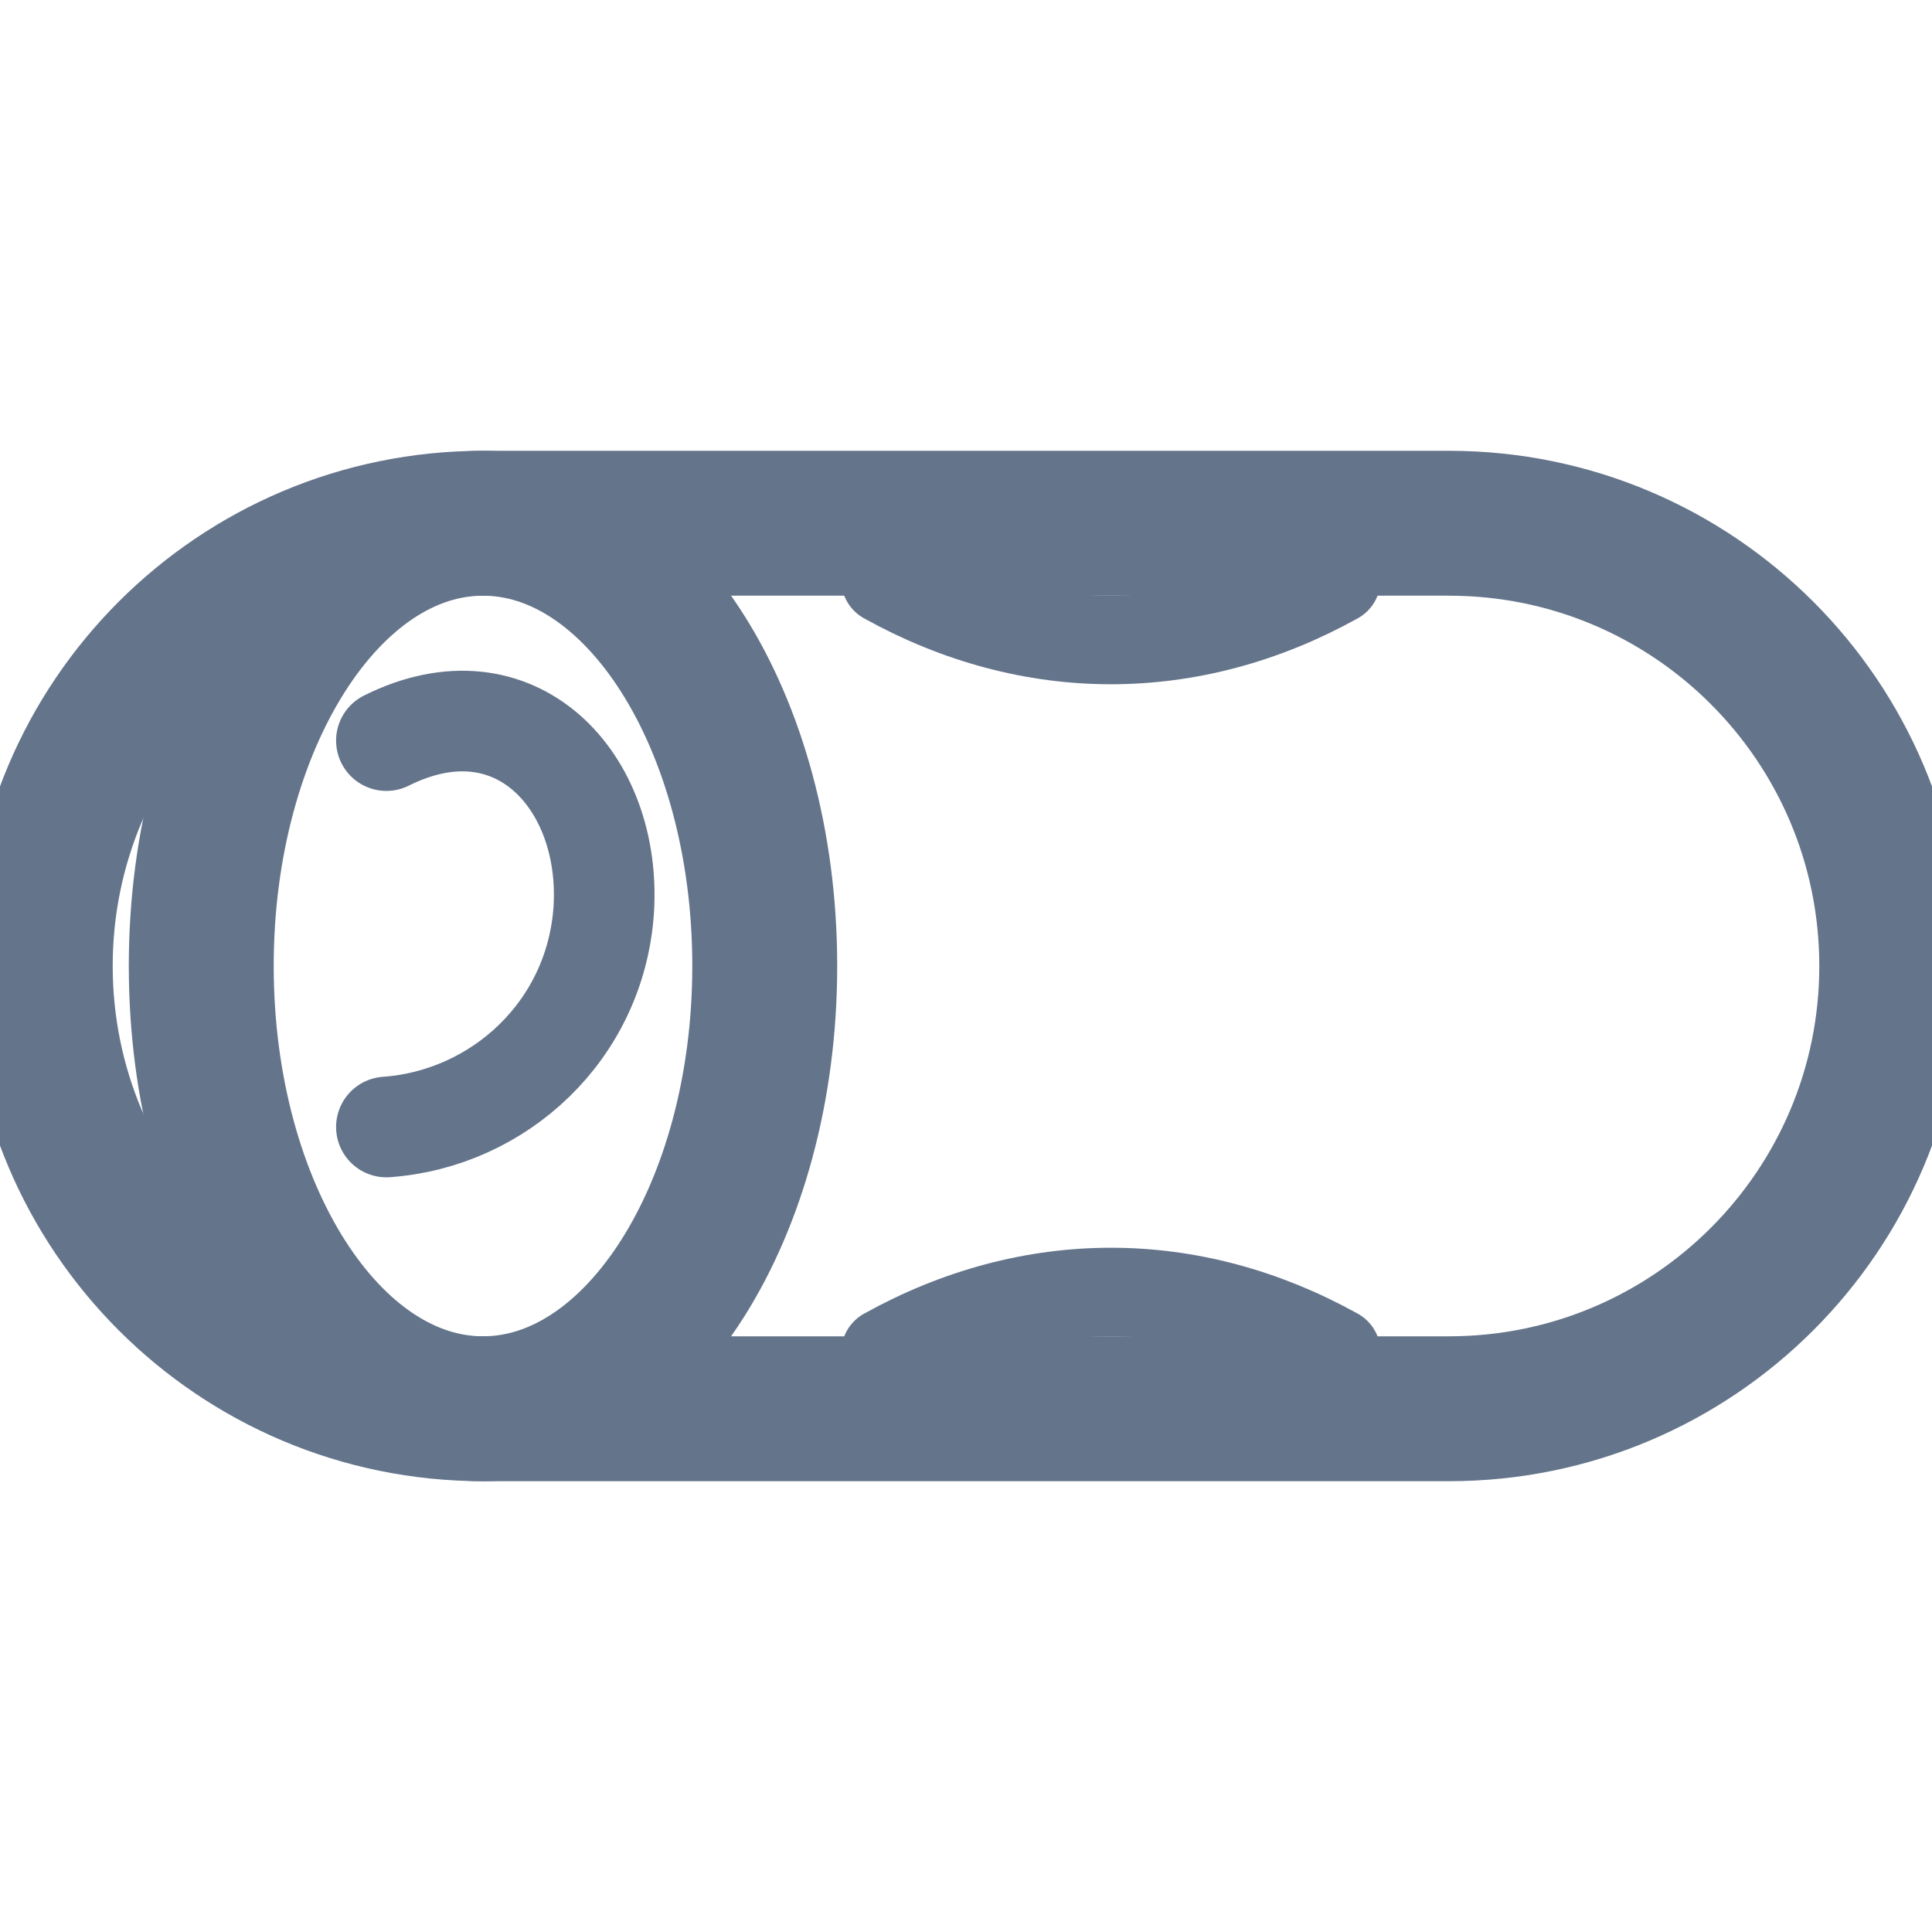
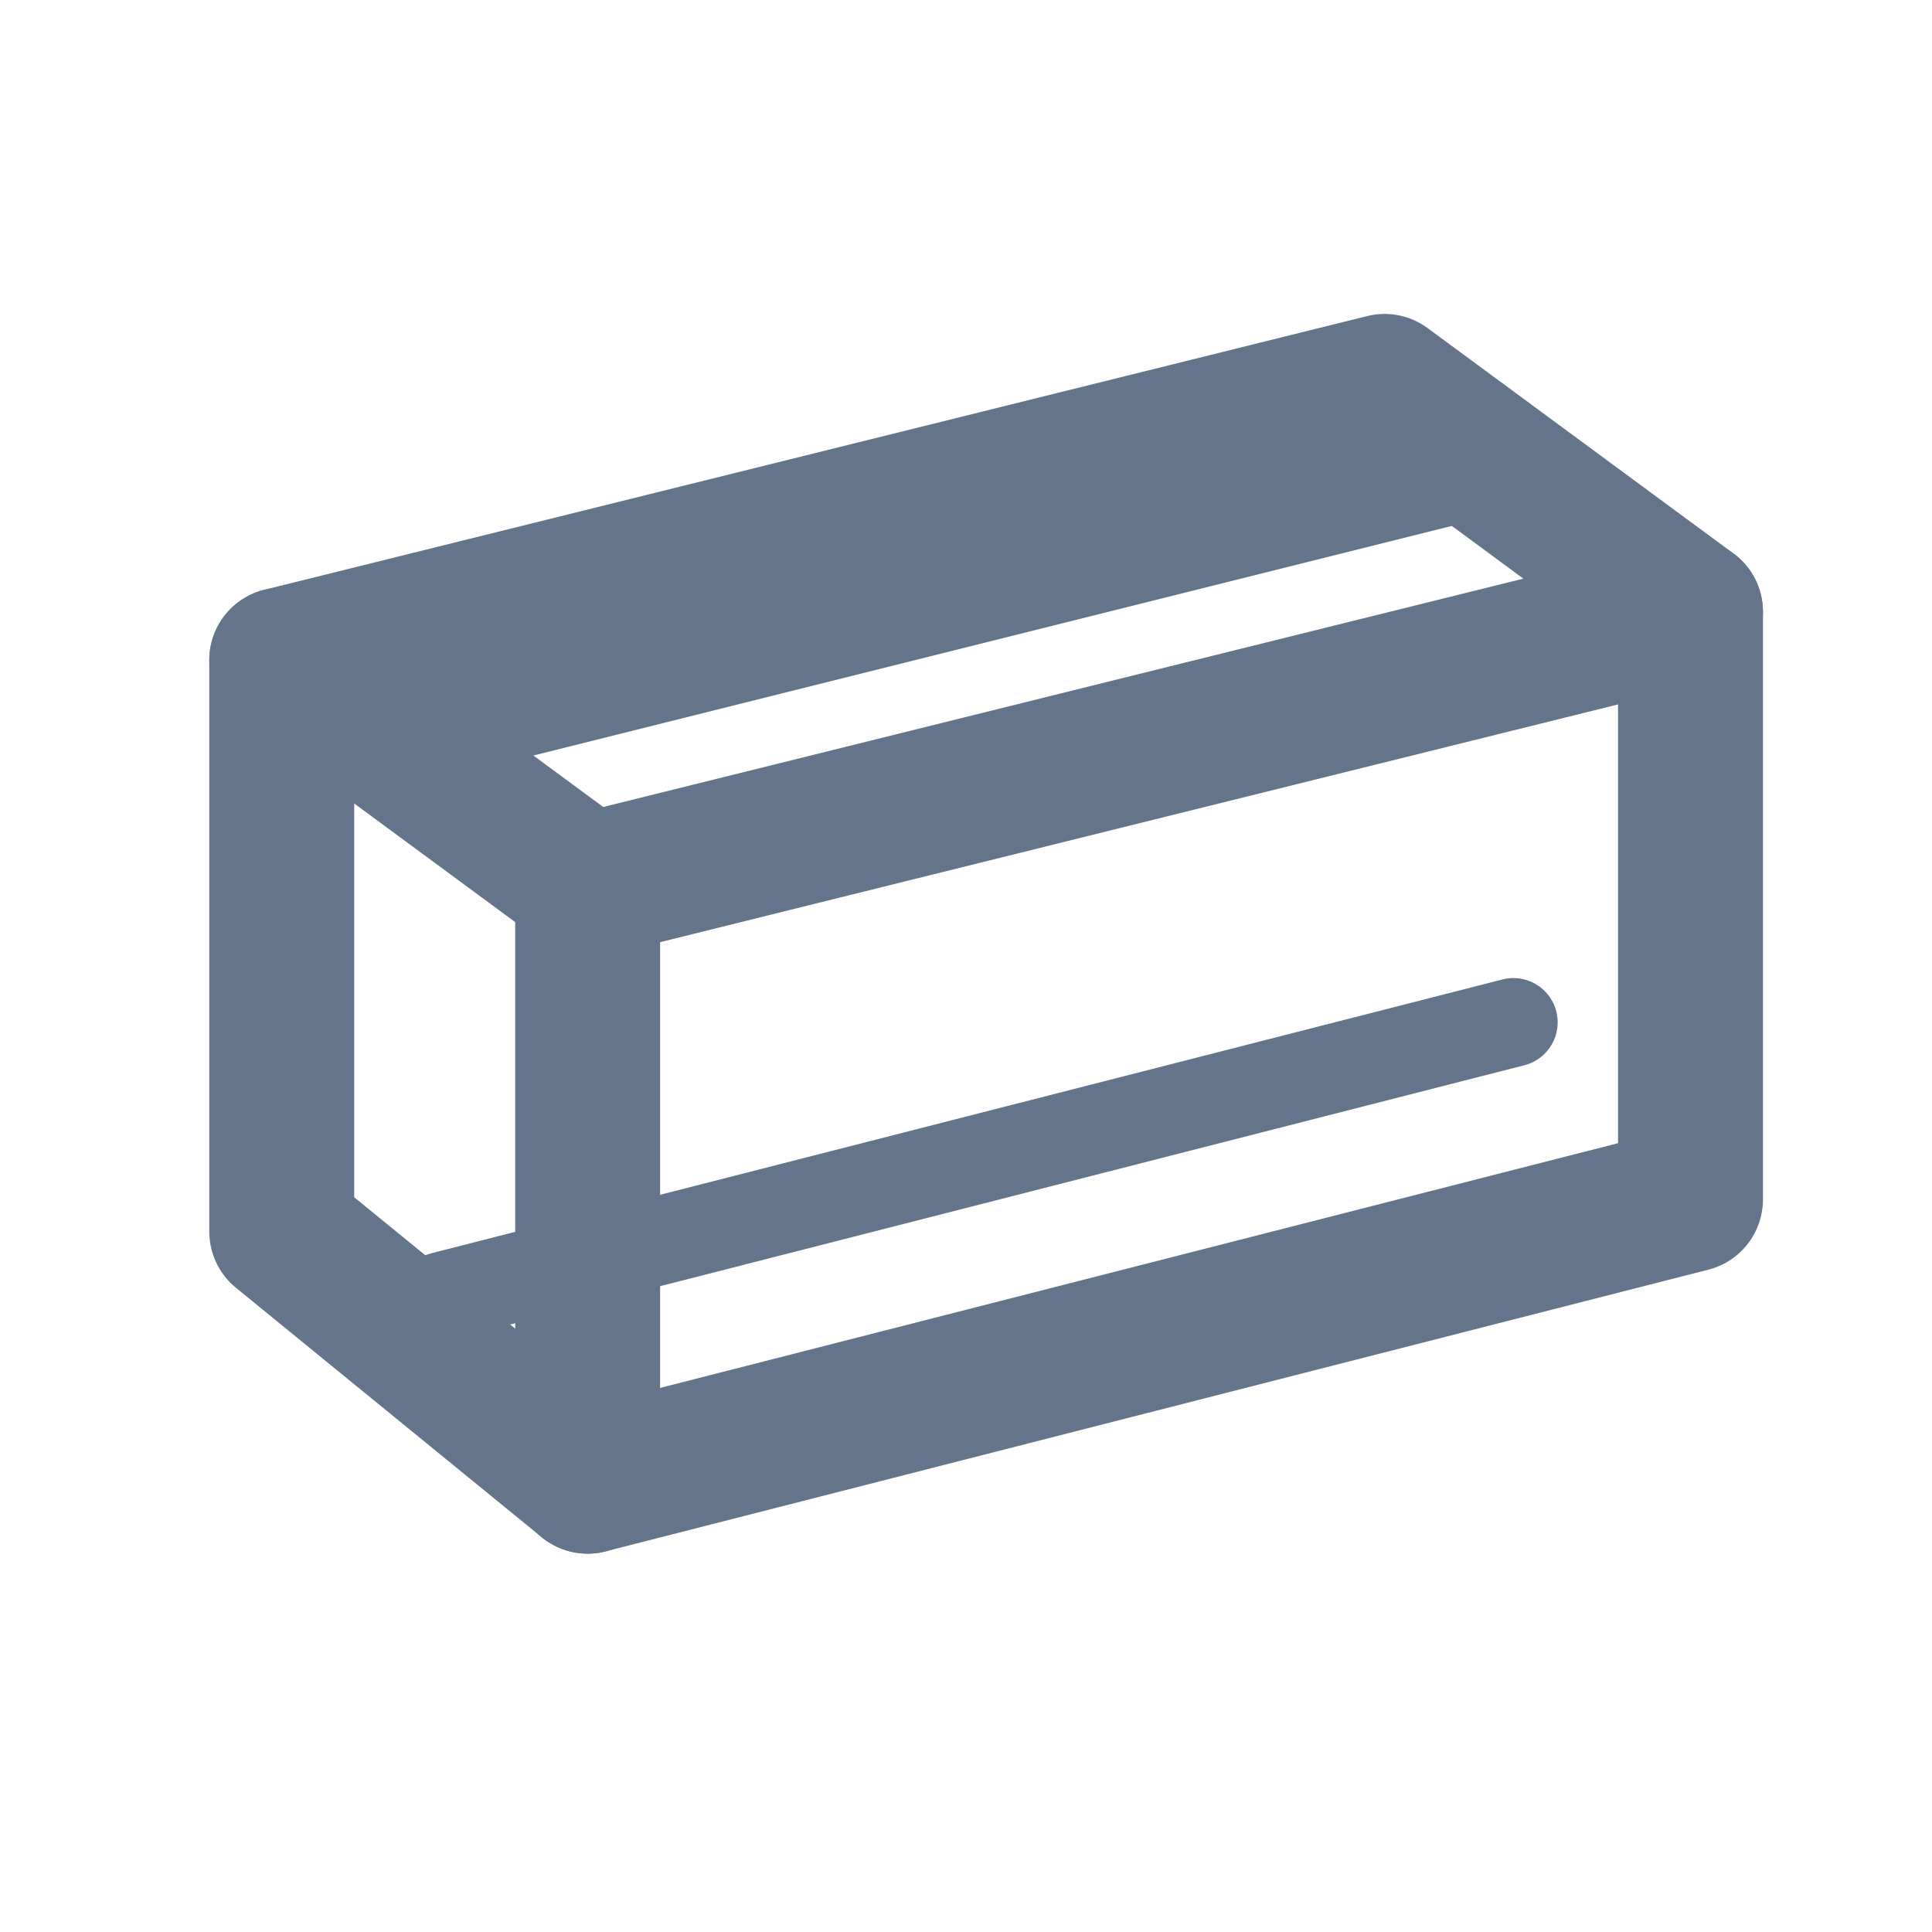
<svg xmlns="http://www.w3.org/2000/svg" viewBox="0 0 24 24" fill="none" stroke="#64748b" stroke-width="1.8" stroke-linecap="round" stroke-linejoin="round" role="img" aria-label="木材">
-   <path d="M6 6.5h12a5.5 5.5 0 0 1 0 11H6a5.5 5.5 0 0 1 0-11Z" />
-   <ellipse cx="6" cy="12" rx="3.5" ry="5.5" />
-   <path d="M4.8 9.2c1.6-.8 2.8.5 2.7 2.1-.1 1.5-1.3 2.6-2.7 2.7" stroke-width="1.25" />
-   <path d="M11 7.2c1.8 1 3.8 1 5.6 0M11 16.8c1.8-1 3.8-1 5.6 0" stroke-width="1.1" />
+   <path d="M3.5 8.2 17.2 4.8 21 7.6 7.3 11Z" />
+   <path d="M3.5 8.2v7.1l3.8 3.1V11" />
+   <path d="M7.3 18.4 21 14.9V7.6" />
+   <path d="m5.5 9.1 13.2-3.3M5.5 16.1l13.3-3.4" stroke-width="1.1" />
</svg>
